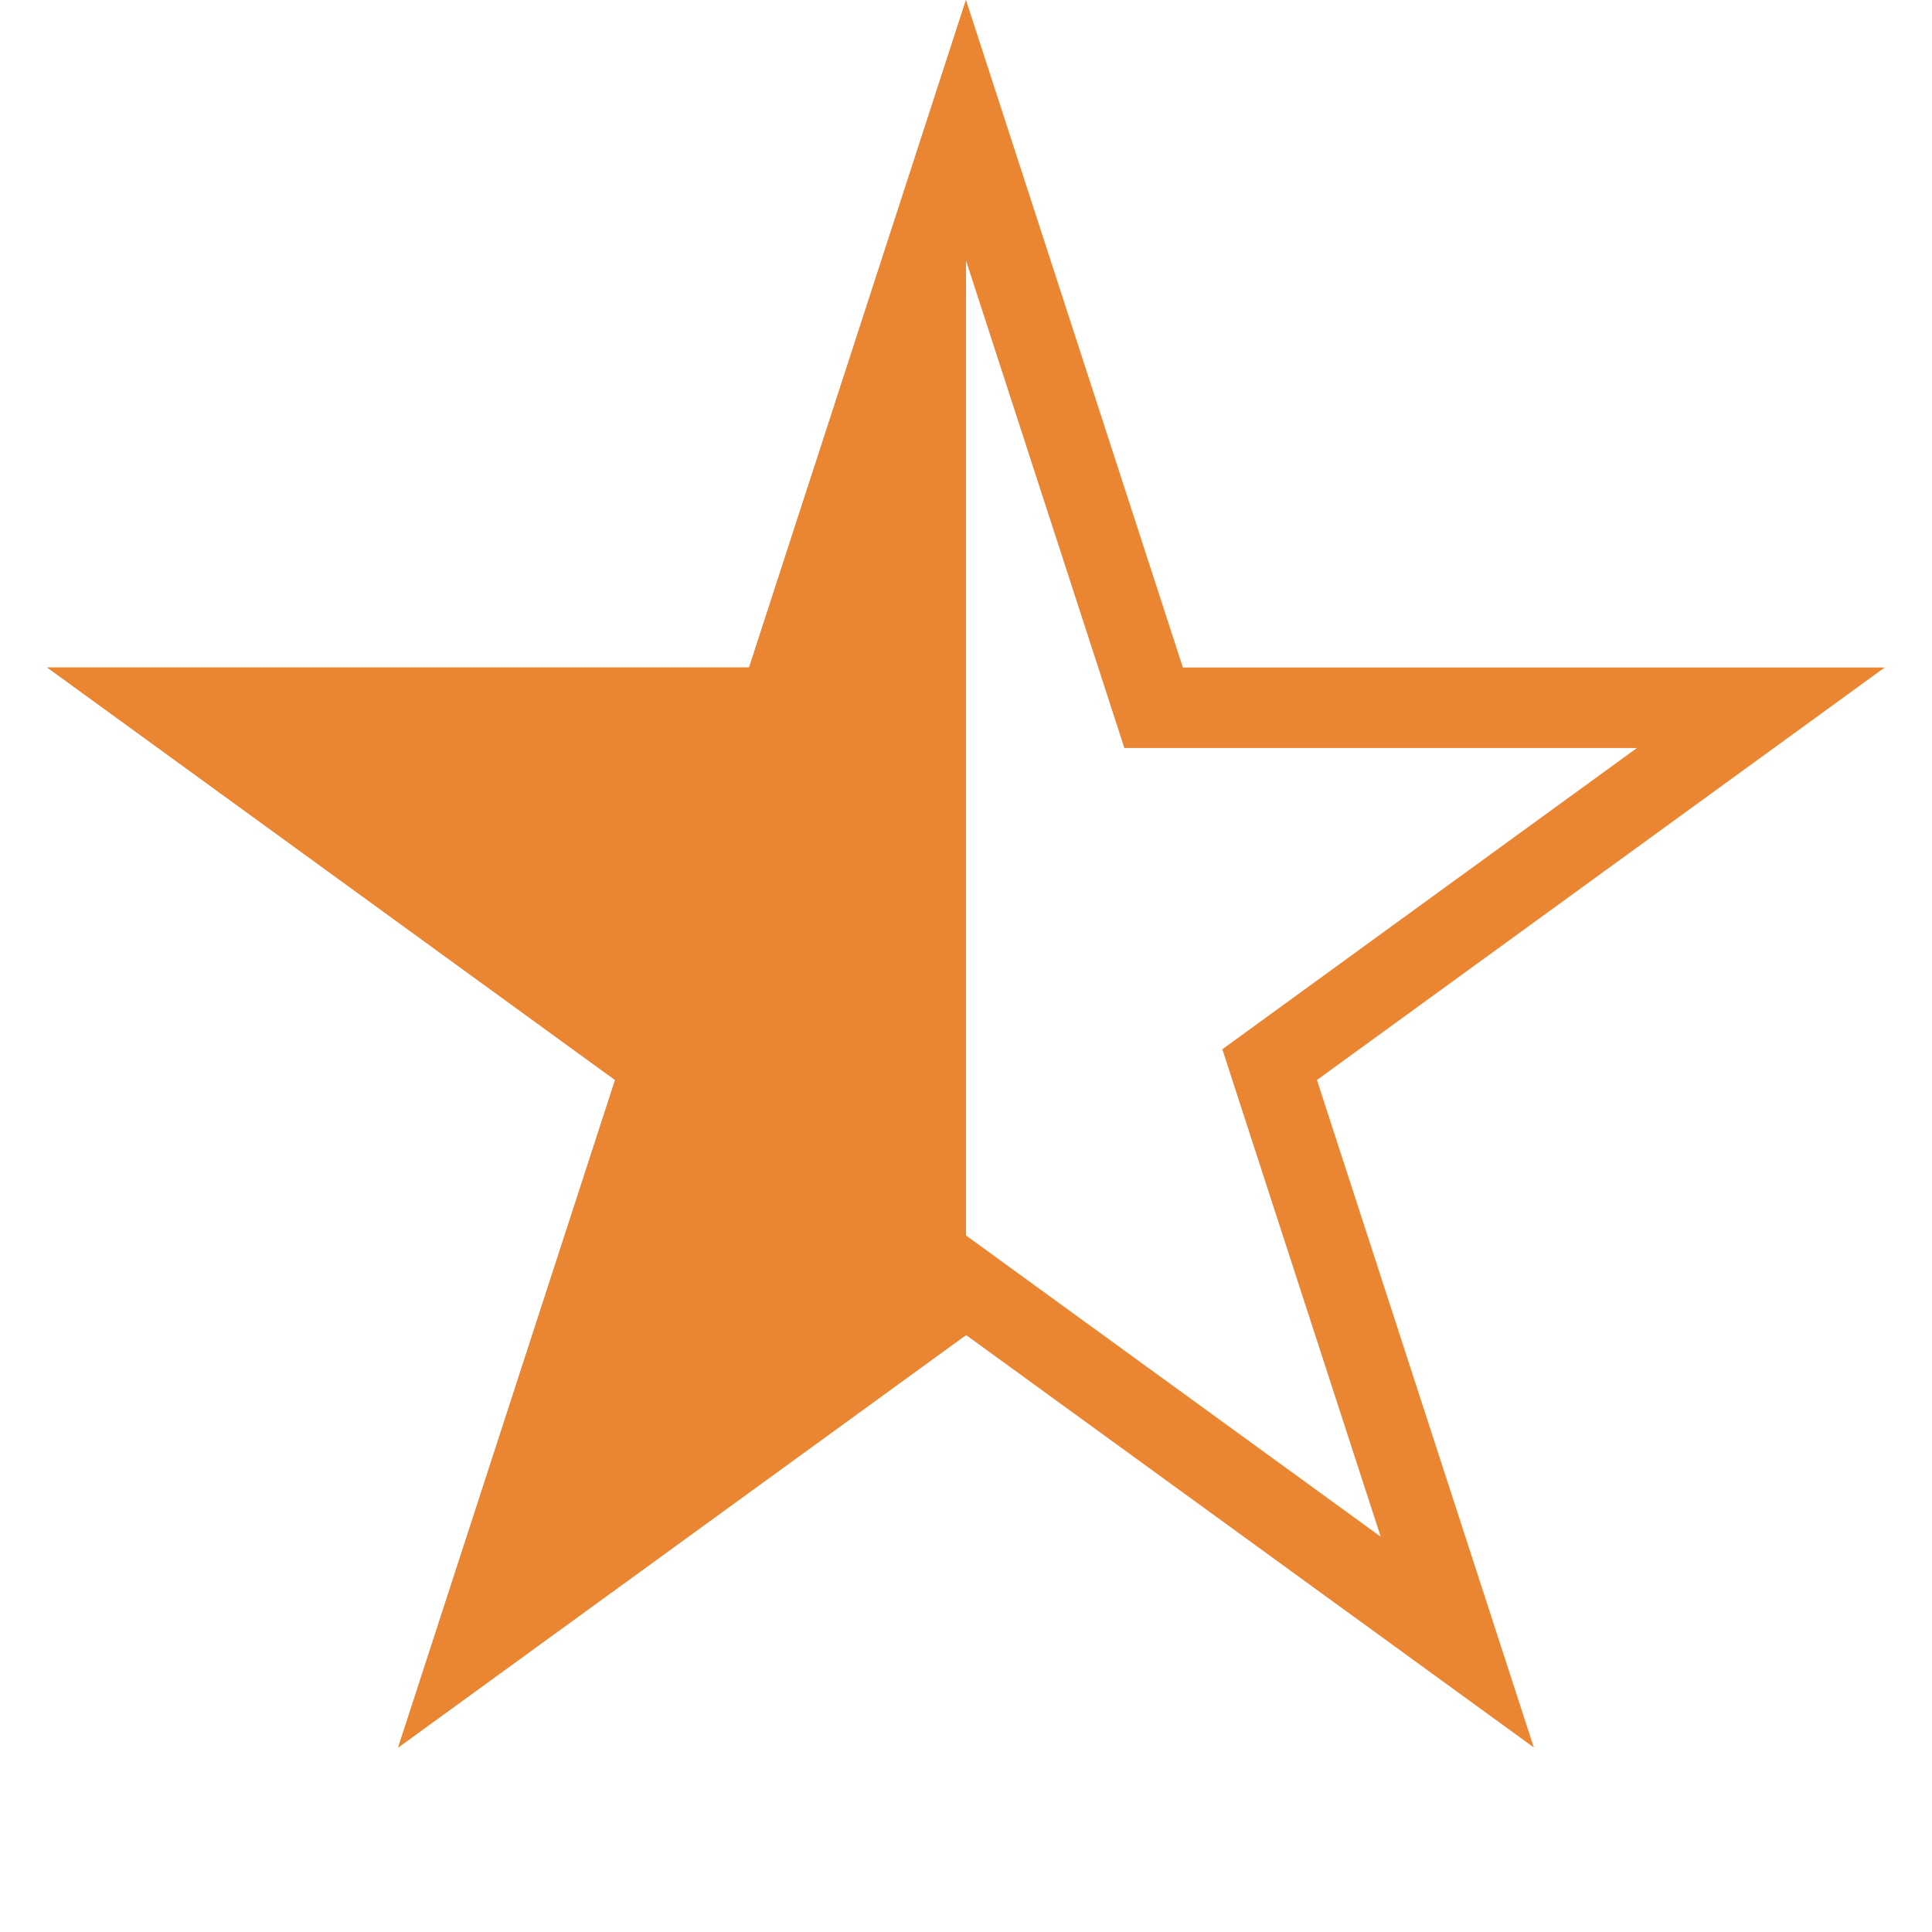
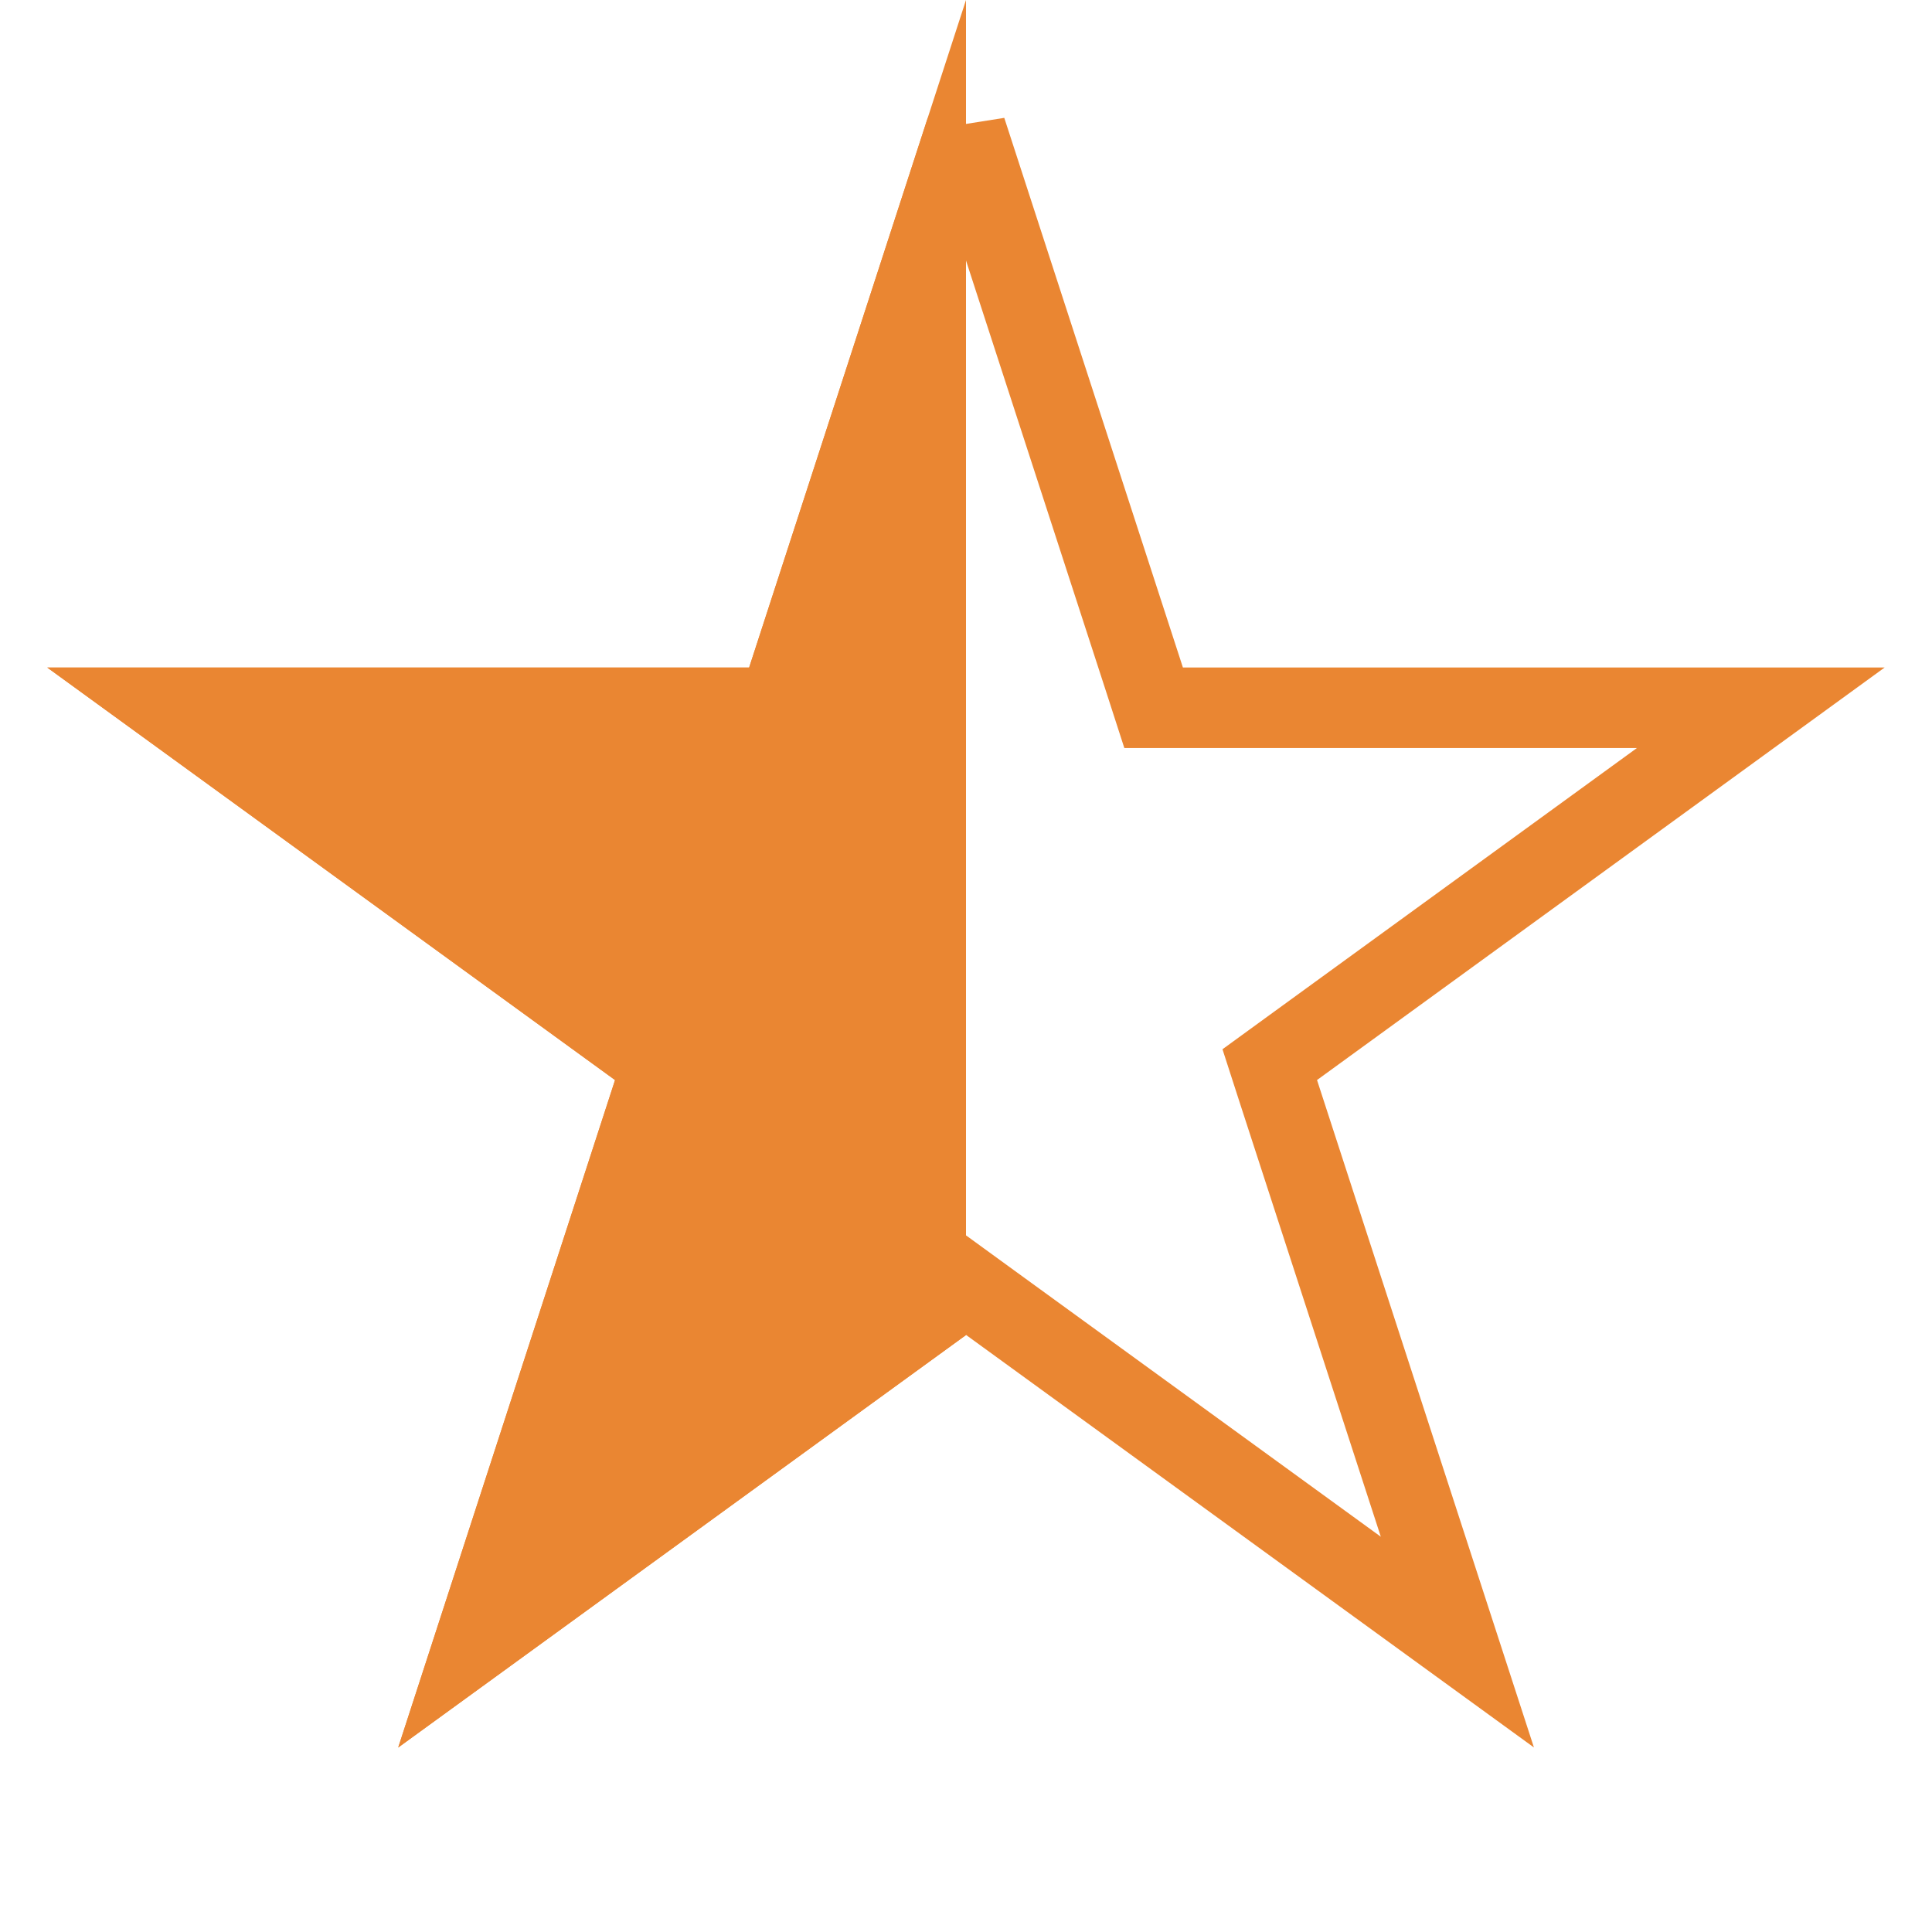
- <svg xmlns="http://www.w3.org/2000/svg" width="18" height="18" viewBox="0 0 18 18" fill="none">
-   <path d="M9 1.214L10.664 6.335L10.748 6.594H11.021H16.405L12.049 9.759L11.829 9.919L11.913 10.178L13.577 15.299L9.22 12.134L9 11.974L8.78 12.134L4.423 15.299L6.087 10.178L6.171 9.919L5.951 9.759L1.595 6.594H6.979H7.252L7.336 6.335L9 1.214Z" stroke="#EA8632" stroke-width="0.75" />
-   <path d="M3.71 16.281L9 12.438V0L6.979 6.219H0.44L5.731 10.062L3.71 16.281Z" fill="#EA8632" />
+ <svg xmlns="http://www.w3.org/2000/svg" width="18" height="18" fill="none">
+   <path d="m9 1.214 1.664 5.12.084.26h5.657L12.05 9.759l-.22.16.084.26 1.664 5.12-4.357-3.165-.22-.16-.22.16L4.423 15.3l1.664-5.12.084-.26-.22-.16-4.356-3.165h5.657l.084-.26L9 1.215Z" stroke="#EA8632" stroke-width=".75" />
+   <path d="M3.71 16.281 9 12.438V0L6.98 6.219H.44l5.29 3.843-2.02 6.22Z" fill="#EA8632" />
</svg>
